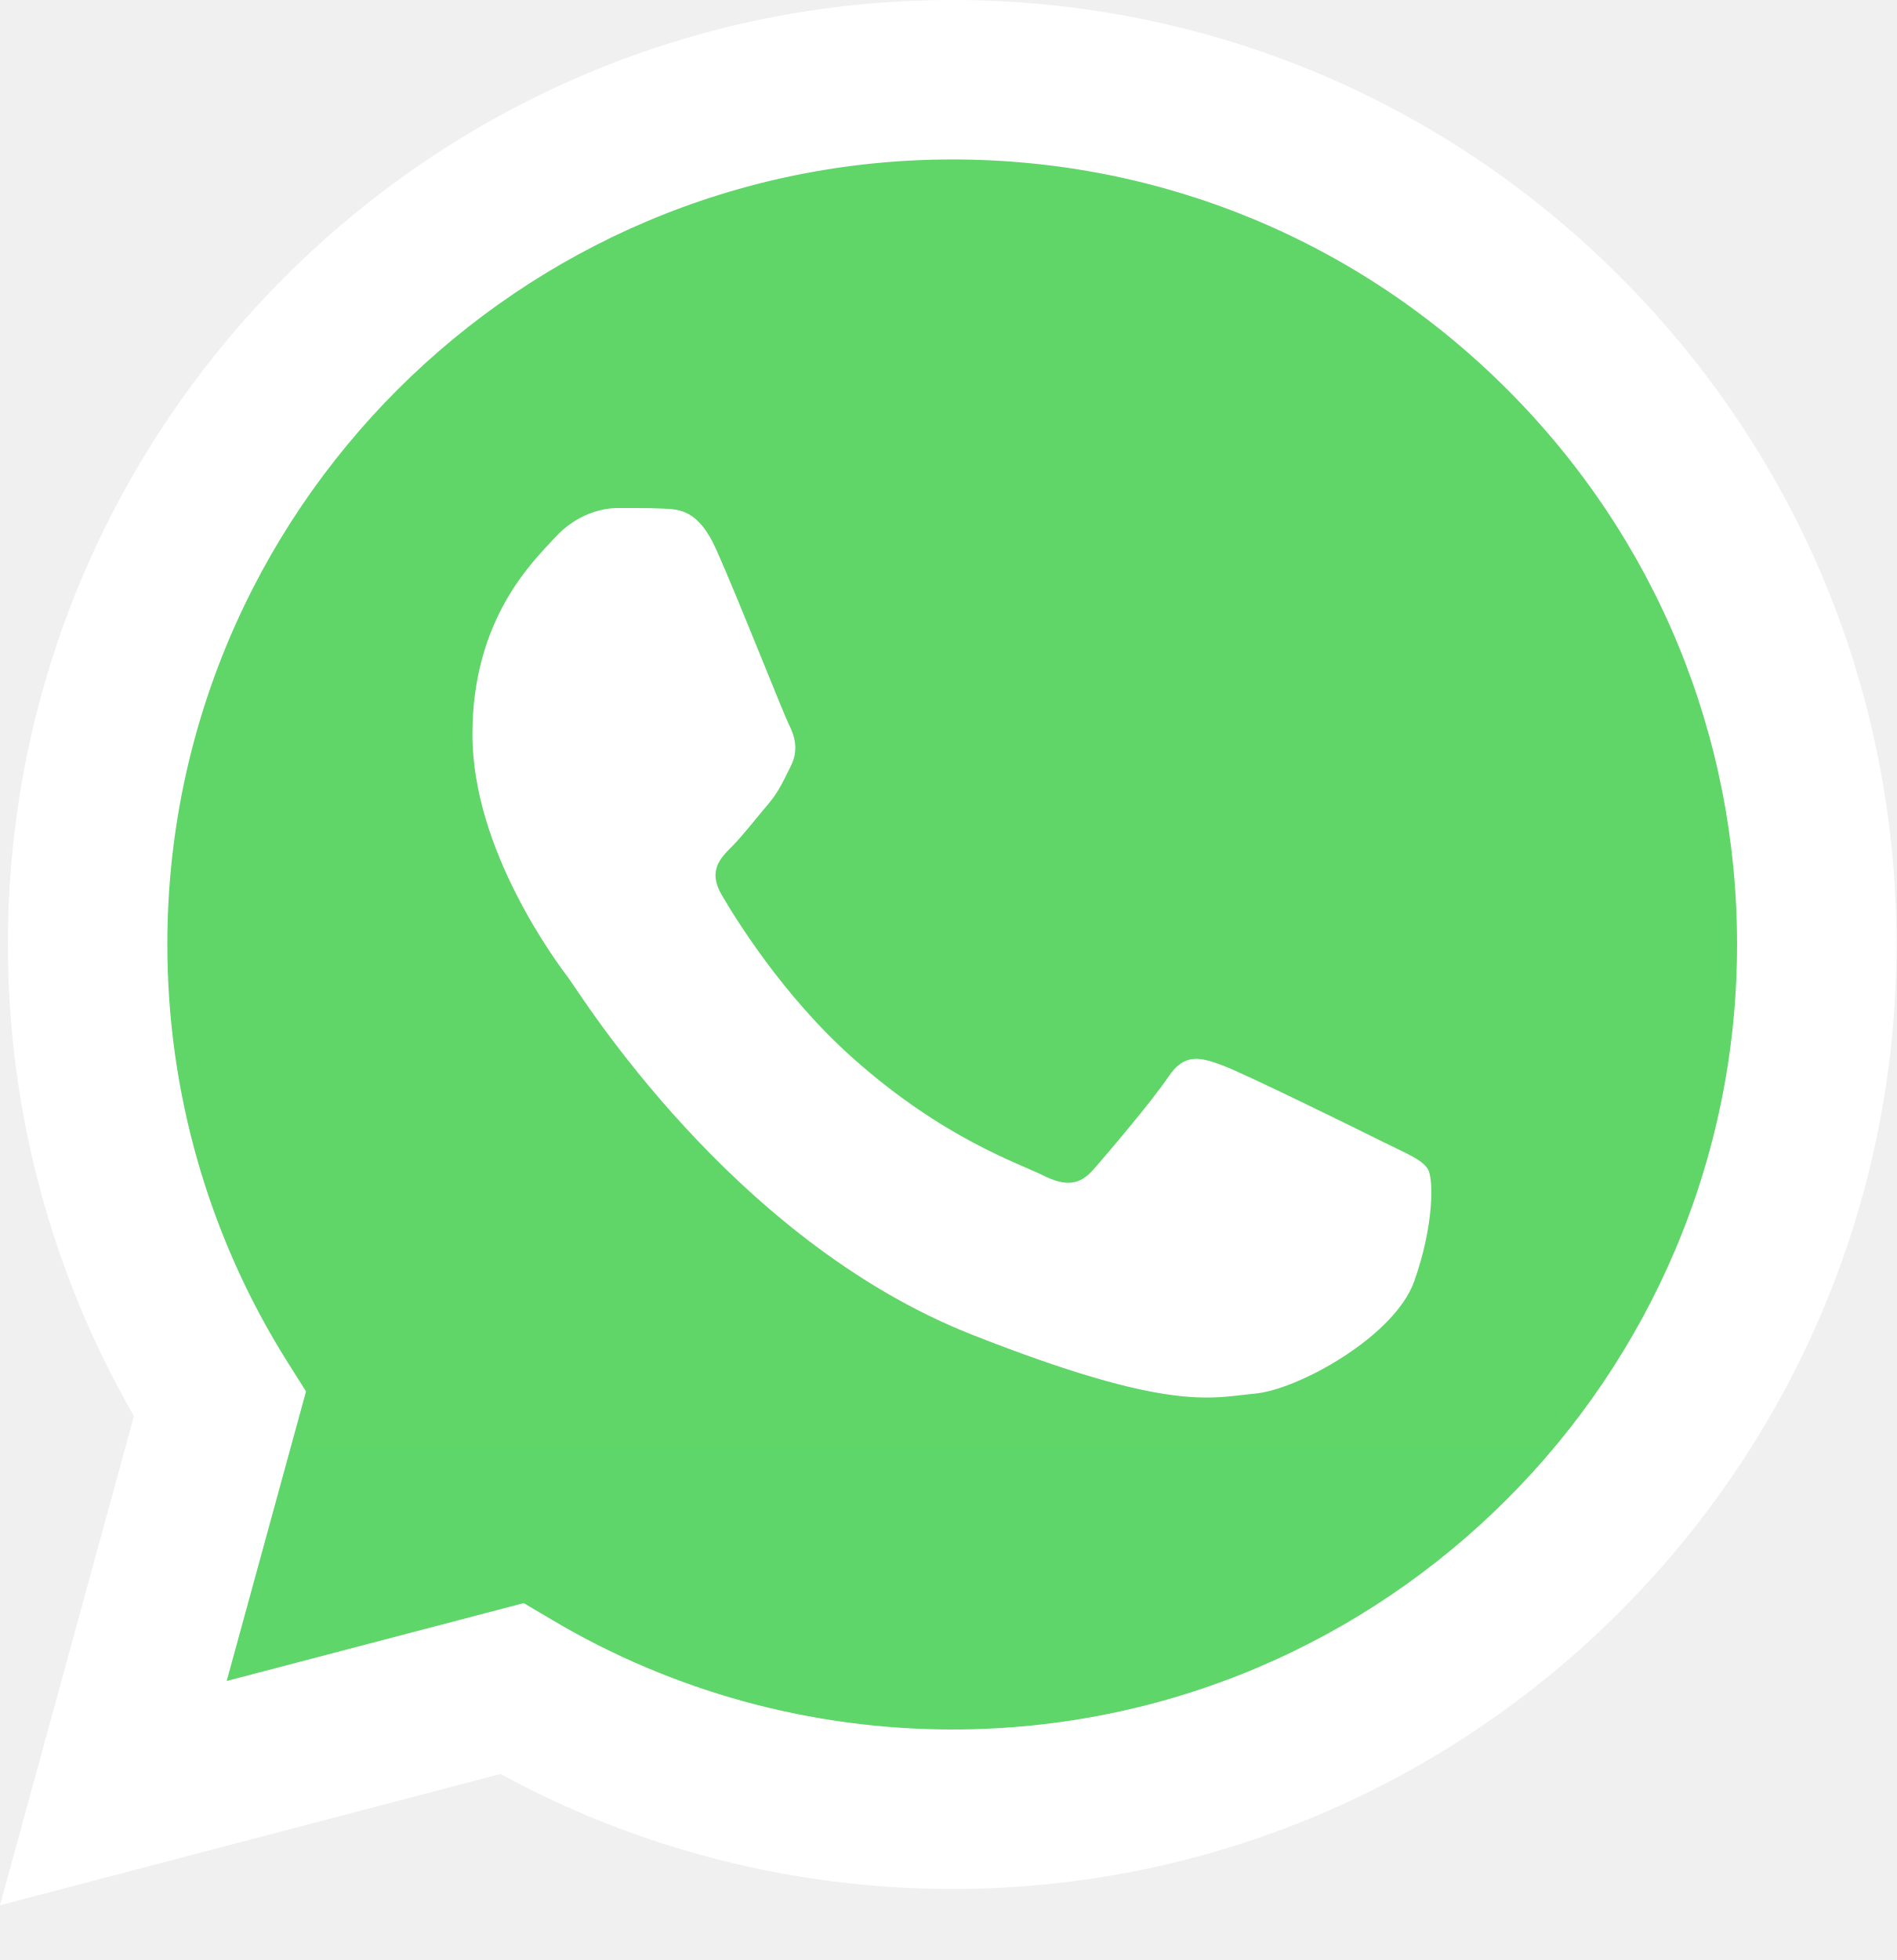
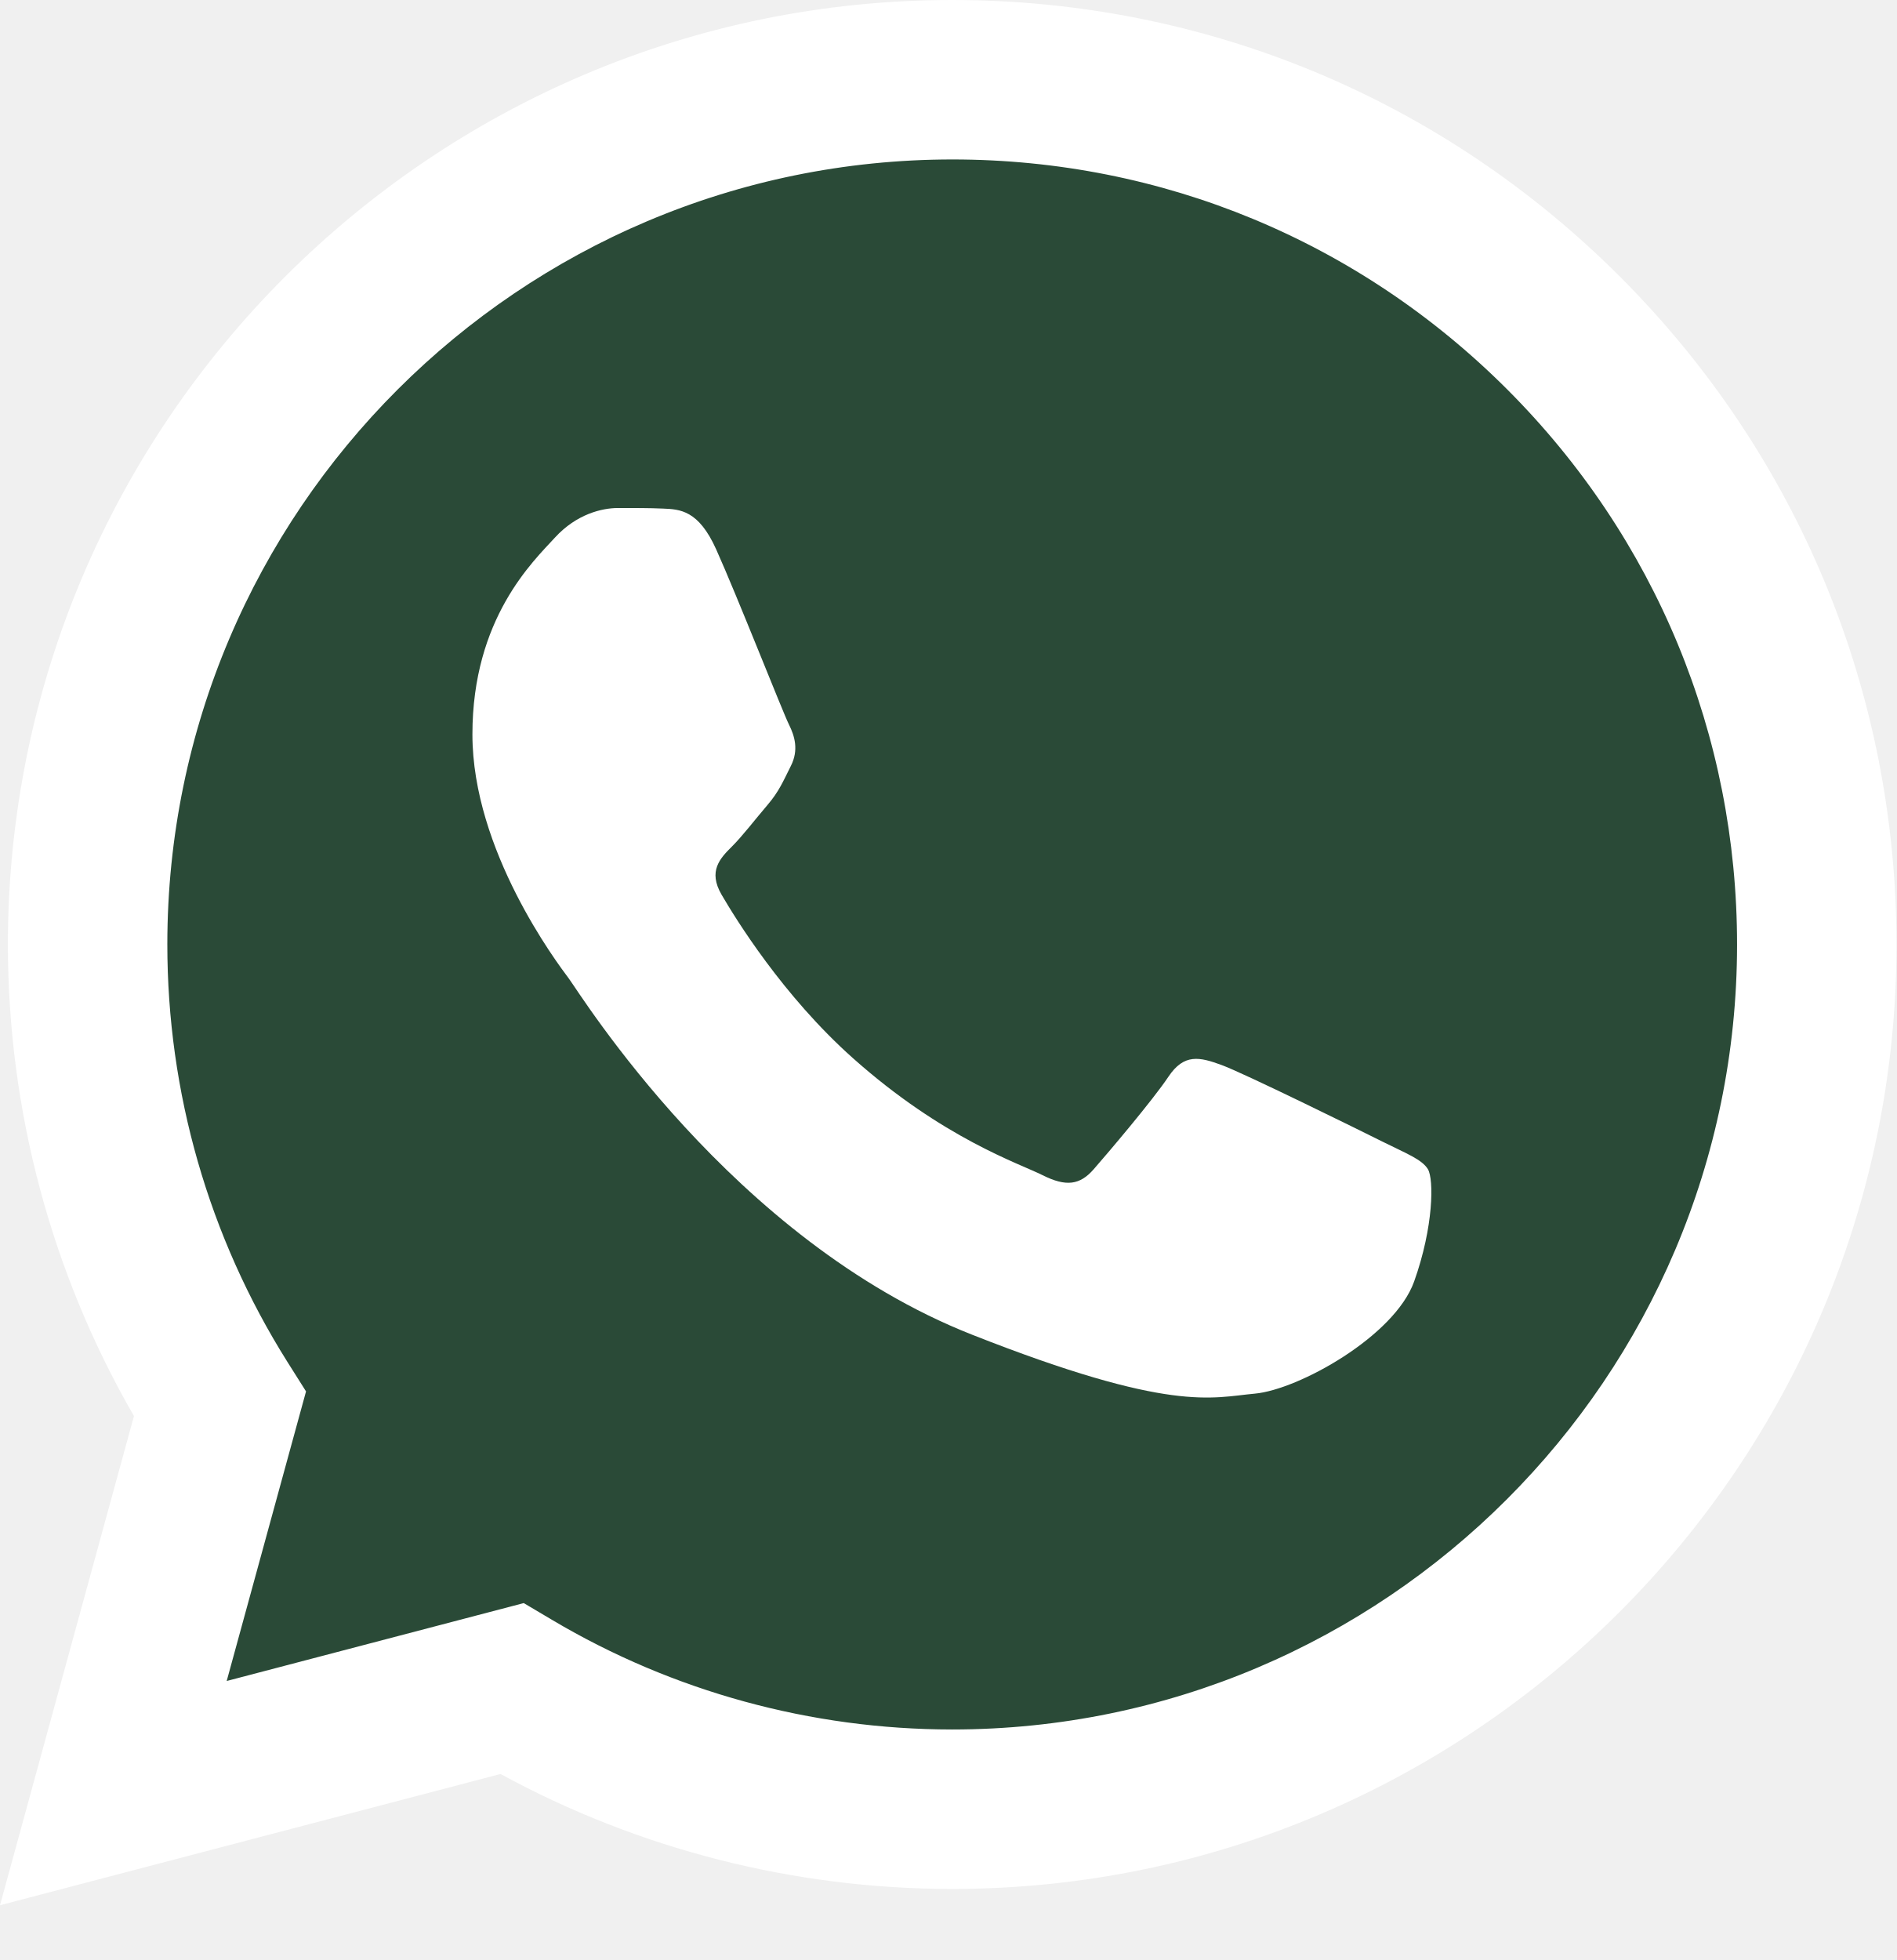
<svg xmlns="http://www.w3.org/2000/svg" width="30" height="31" viewBox="0 0 30 31" fill="none">
  <g clip-path="url(#clip0_1_8392)">
    <path d="M0.64 14.938C0.64 17.478 1.303 19.959 2.565 22.145L0.52 29.615L8.164 27.61C10.278 28.761 12.647 29.364 15.055 29.365H15.061C23.008 29.365 29.477 22.898 29.48 14.949C29.482 11.098 27.983 7.476 25.261 4.751C22.538 2.026 18.918 0.525 15.06 0.523C7.112 0.523 0.644 6.99 0.64 14.938" fill="url(#paint0_linear_1_8392)" />
    <path d="M0.125 14.932C0.125 17.563 0.812 20.132 2.119 22.397L0 30.134L7.918 28.058C10.1 29.248 12.557 29.875 15.056 29.876H15.063C23.295 29.876 29.997 23.177 30 14.944C30.001 10.954 28.449 7.202 25.629 4.379C22.809 1.557 19.059 0.002 15.063 0C6.829 0 0.129 6.698 0.125 14.932ZM4.841 22.007L4.545 21.538C3.302 19.561 2.646 17.277 2.647 14.932C2.65 8.089 8.219 2.522 15.068 2.522C18.384 2.523 21.501 3.816 23.845 6.162C26.189 8.508 27.479 11.626 27.478 14.943C27.475 21.786 21.906 27.354 15.063 27.354H15.058C12.83 27.353 10.645 26.754 8.739 25.624L8.285 25.355L3.586 26.587L4.841 22.007V22.007Z" fill="url(#paint1_linear_1_8392)" />
    <path d="M11.329 8.689C11.05 8.067 10.755 8.055 10.489 8.044C10.272 8.034 10.023 8.035 9.774 8.035C9.525 8.035 9.121 8.129 8.779 8.502C8.437 8.876 7.473 9.778 7.473 11.615C7.473 13.451 8.81 15.226 8.997 15.475C9.183 15.724 11.579 19.612 15.372 21.108C18.525 22.352 19.167 22.104 19.851 22.042C20.535 21.98 22.059 21.139 22.37 20.268C22.681 19.396 22.681 18.649 22.588 18.493C22.495 18.338 22.246 18.244 21.872 18.058C21.499 17.871 19.664 16.968 19.322 16.844C18.98 16.719 18.731 16.657 18.482 17.031C18.233 17.404 17.519 18.244 17.301 18.493C17.083 18.743 16.865 18.774 16.492 18.587C16.119 18.4 14.917 18.006 13.491 16.735C12.381 15.746 11.632 14.524 11.414 14.15C11.197 13.777 11.391 13.575 11.578 13.389C11.746 13.222 11.951 12.953 12.138 12.735C12.324 12.517 12.386 12.362 12.511 12.113C12.636 11.864 12.573 11.646 12.48 11.459C12.386 11.273 11.661 9.427 11.329 8.689Z" fill="white" />
  </g>
  <defs>
    <linearGradient id="paint0_linear_1_8392" x1="1448.56" y1="2909.64" x2="1448.56" y2="0.523" gradientUnits="userSpaceOnUse">
-       <stop stop-color="#1FAF38" />
-       <stop offset="1" stop-color="#60D669" />
+       <stop stop-color="#2a4a37" />
+       <stop offset="1" stop-color="#2a4a37" />
    </linearGradient>
    <linearGradient id="paint1_linear_1_8392" x1="1500" y1="3013.44" x2="1500" y2="0" gradientUnits="userSpaceOnUse">
      <stop stop-color="#F9F9F9" />
      <stop offset="1" stop-color="white" />
    </linearGradient>
    <clipPath id="clip0_1_8392">
      <rect width="30" height="30.234" fill="white" />
    </clipPath>
  </defs>
</svg>
